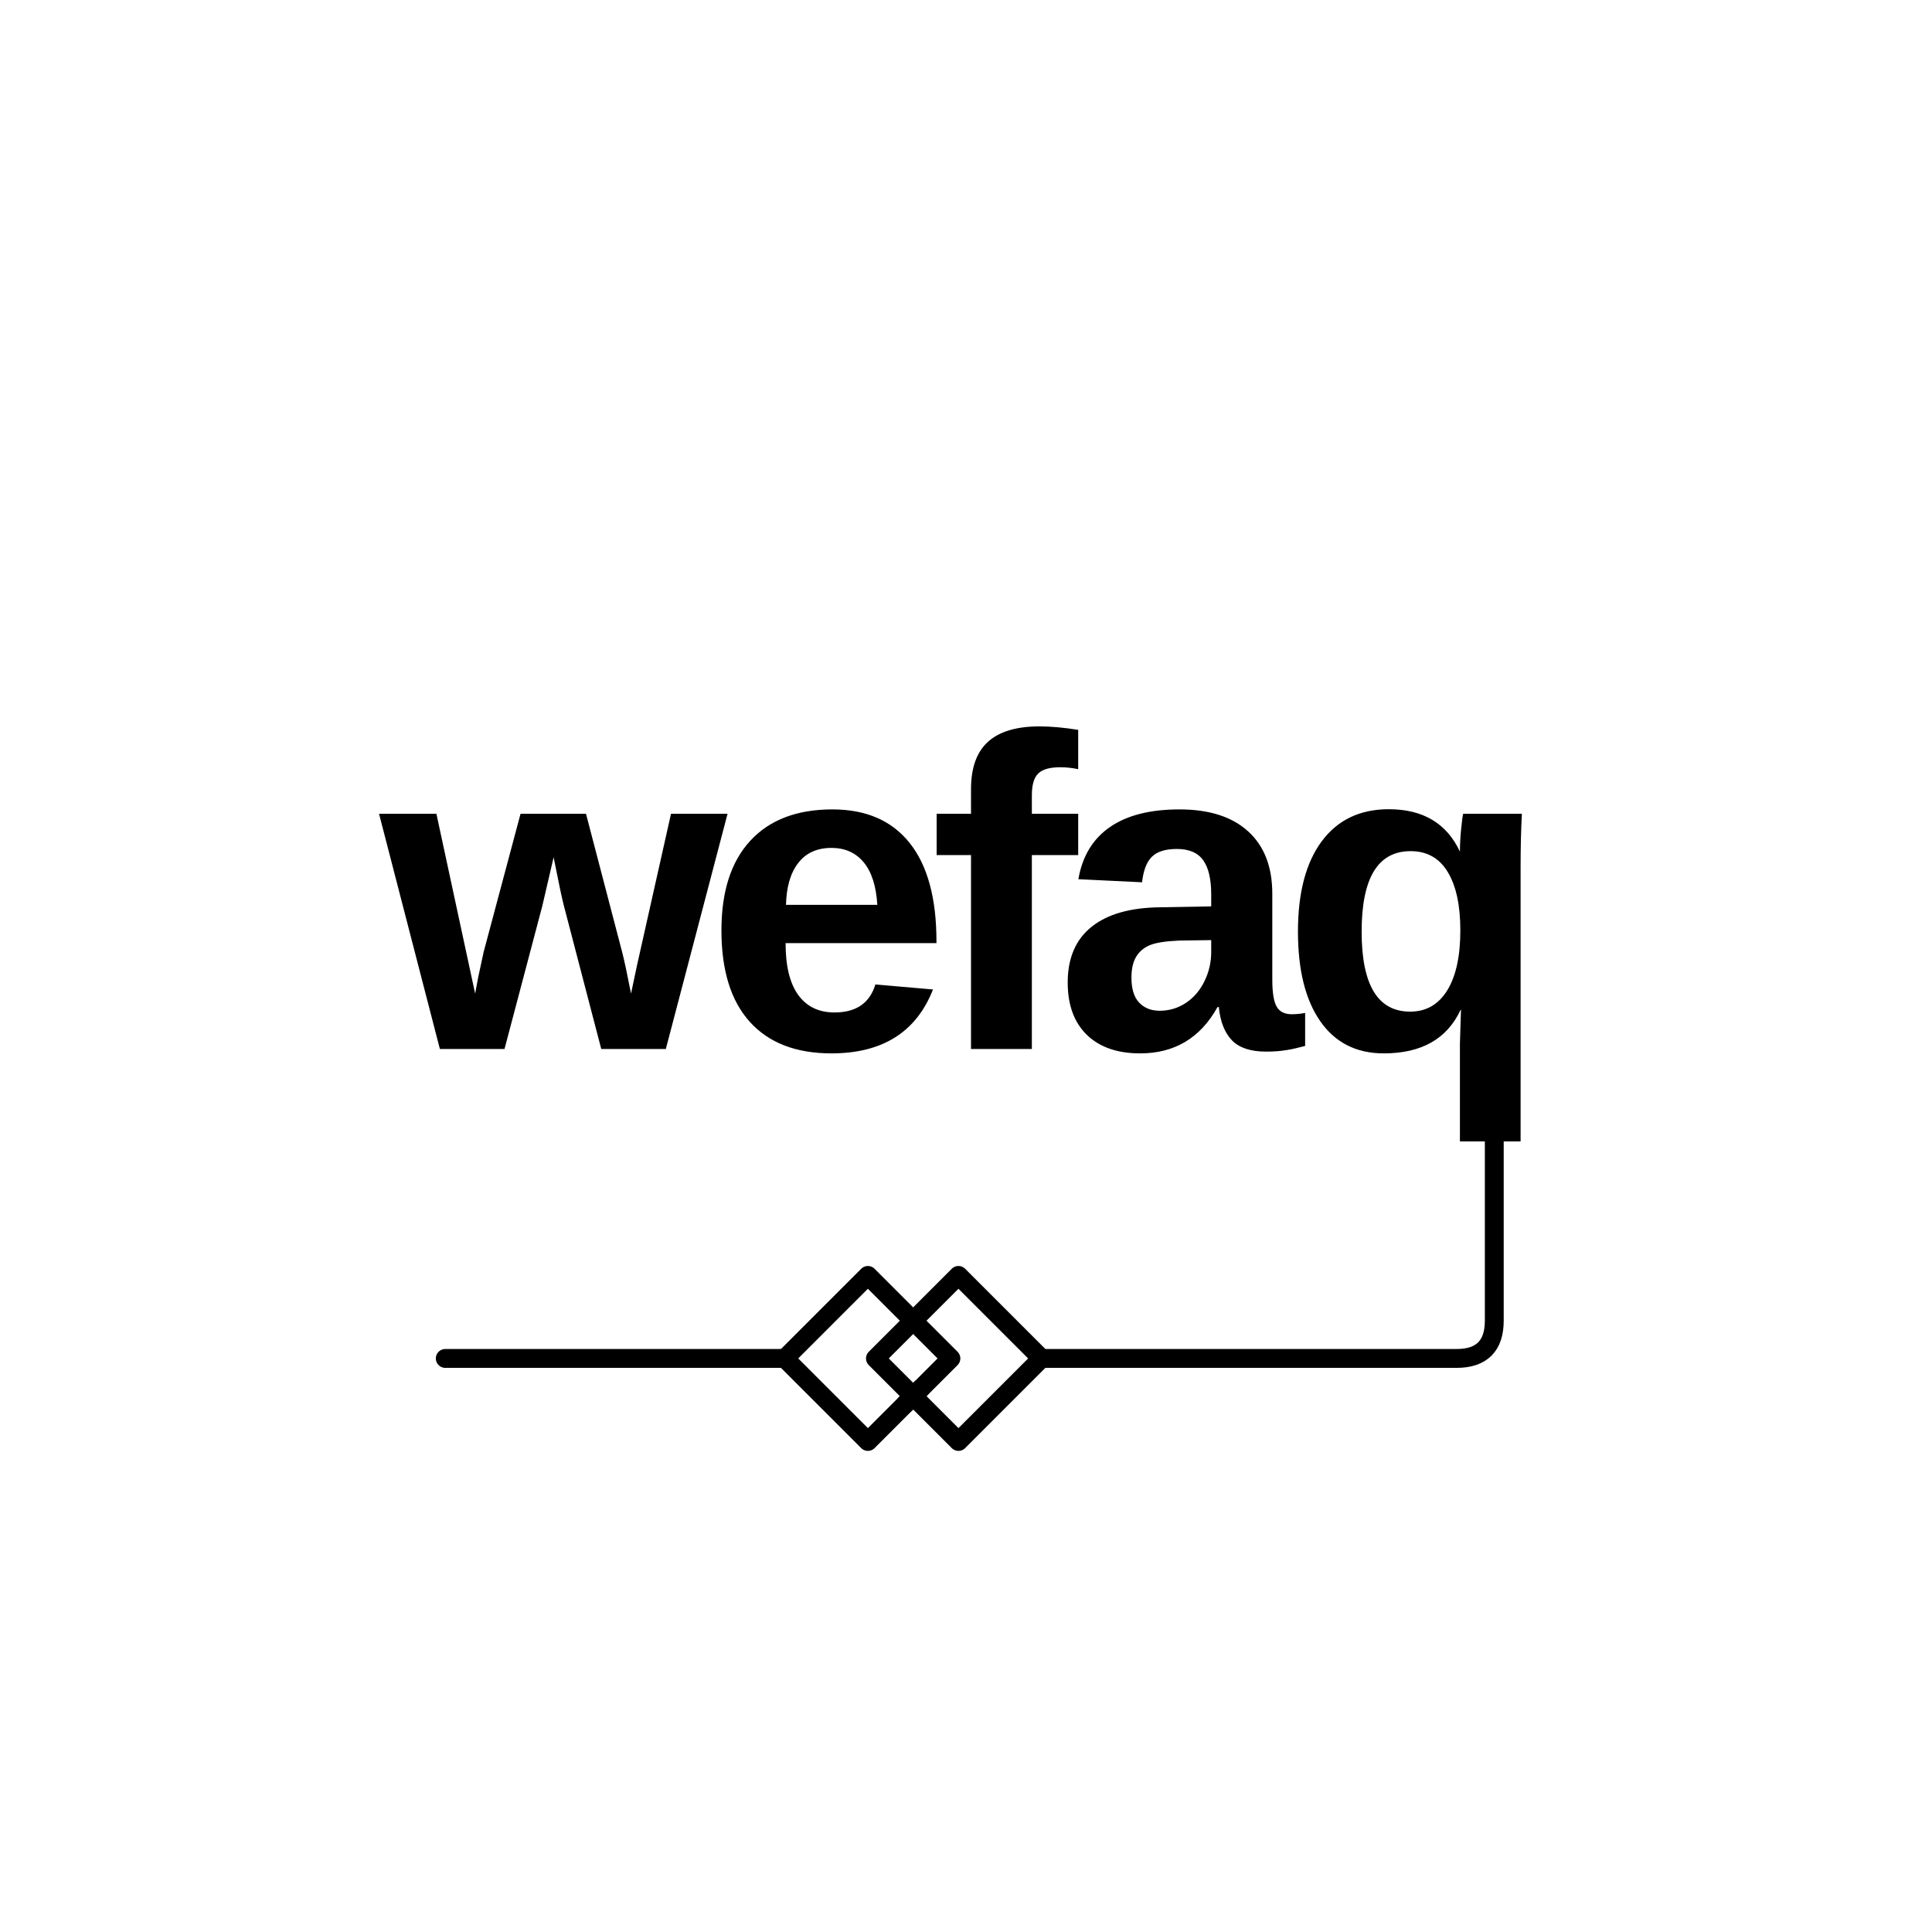
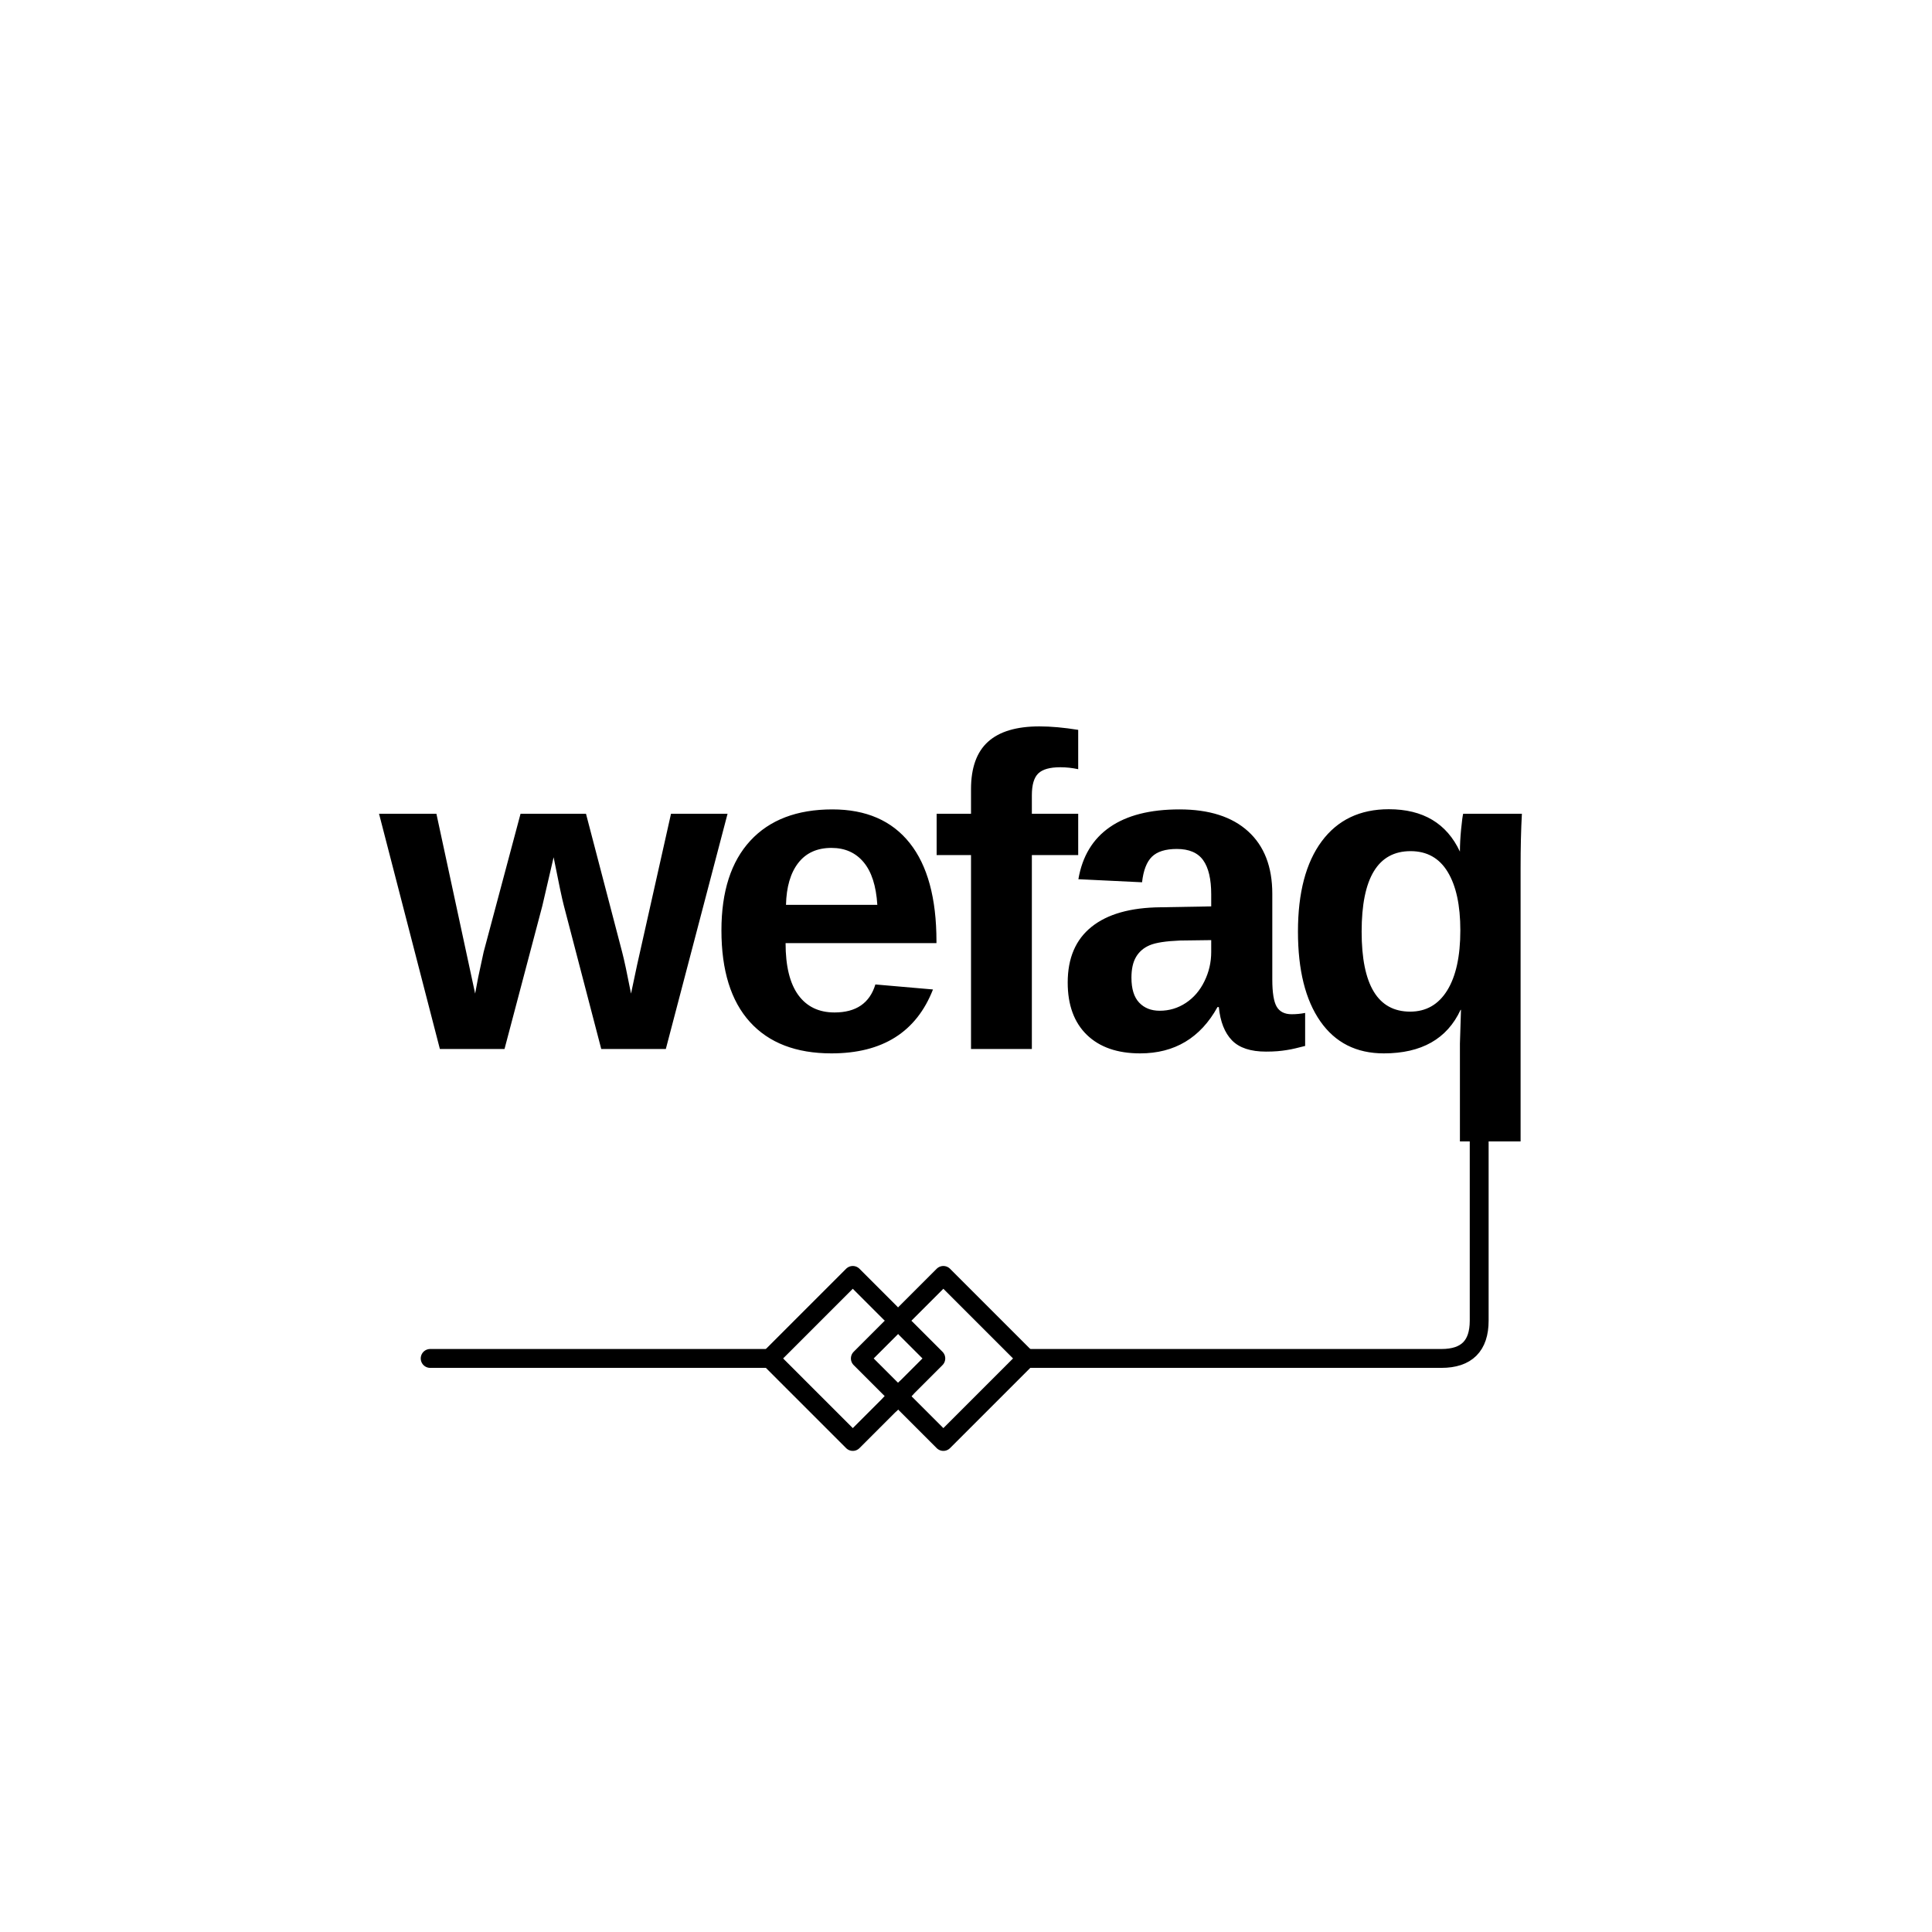
<svg xmlns="http://www.w3.org/2000/svg" viewBox="0 0 512 512" role="img" aria-label="Wefaq official app logo">
  <g fill="currentColor" font-family="Manrope, Arial, sans-serif" font-weight="700">
    <text x="256" y="278" text-anchor="middle" font-size="118" letter-spacing="-6">wefaq</text>
  </g>
-   <g stroke="currentColor" stroke-width="5" stroke-linecap="round" stroke-linejoin="round" fill="none" transform="translate(-14 0)">
+   <g stroke="currentColor" stroke-width="5" stroke-linecap="round" stroke-linejoin="round" fill="none" transform="translate(-18 0)">
    <line x1="132" y1="360" x2="222" y2="360" />
    <path d="M 290 360 L 400 360 Q 410 360 410 350 L 410 278" />
    <path d="M222 360 L 244 338 L 254 348" />
    <path d="M258 352 L 266 360 L 254 372" />
    <path d="M258 368 L 244 382 L 222 360" />
    <path d="M246 360 L 268 338 L 290 360 L 268 382 L 246 360 Z" />
  </g>
</svg>
